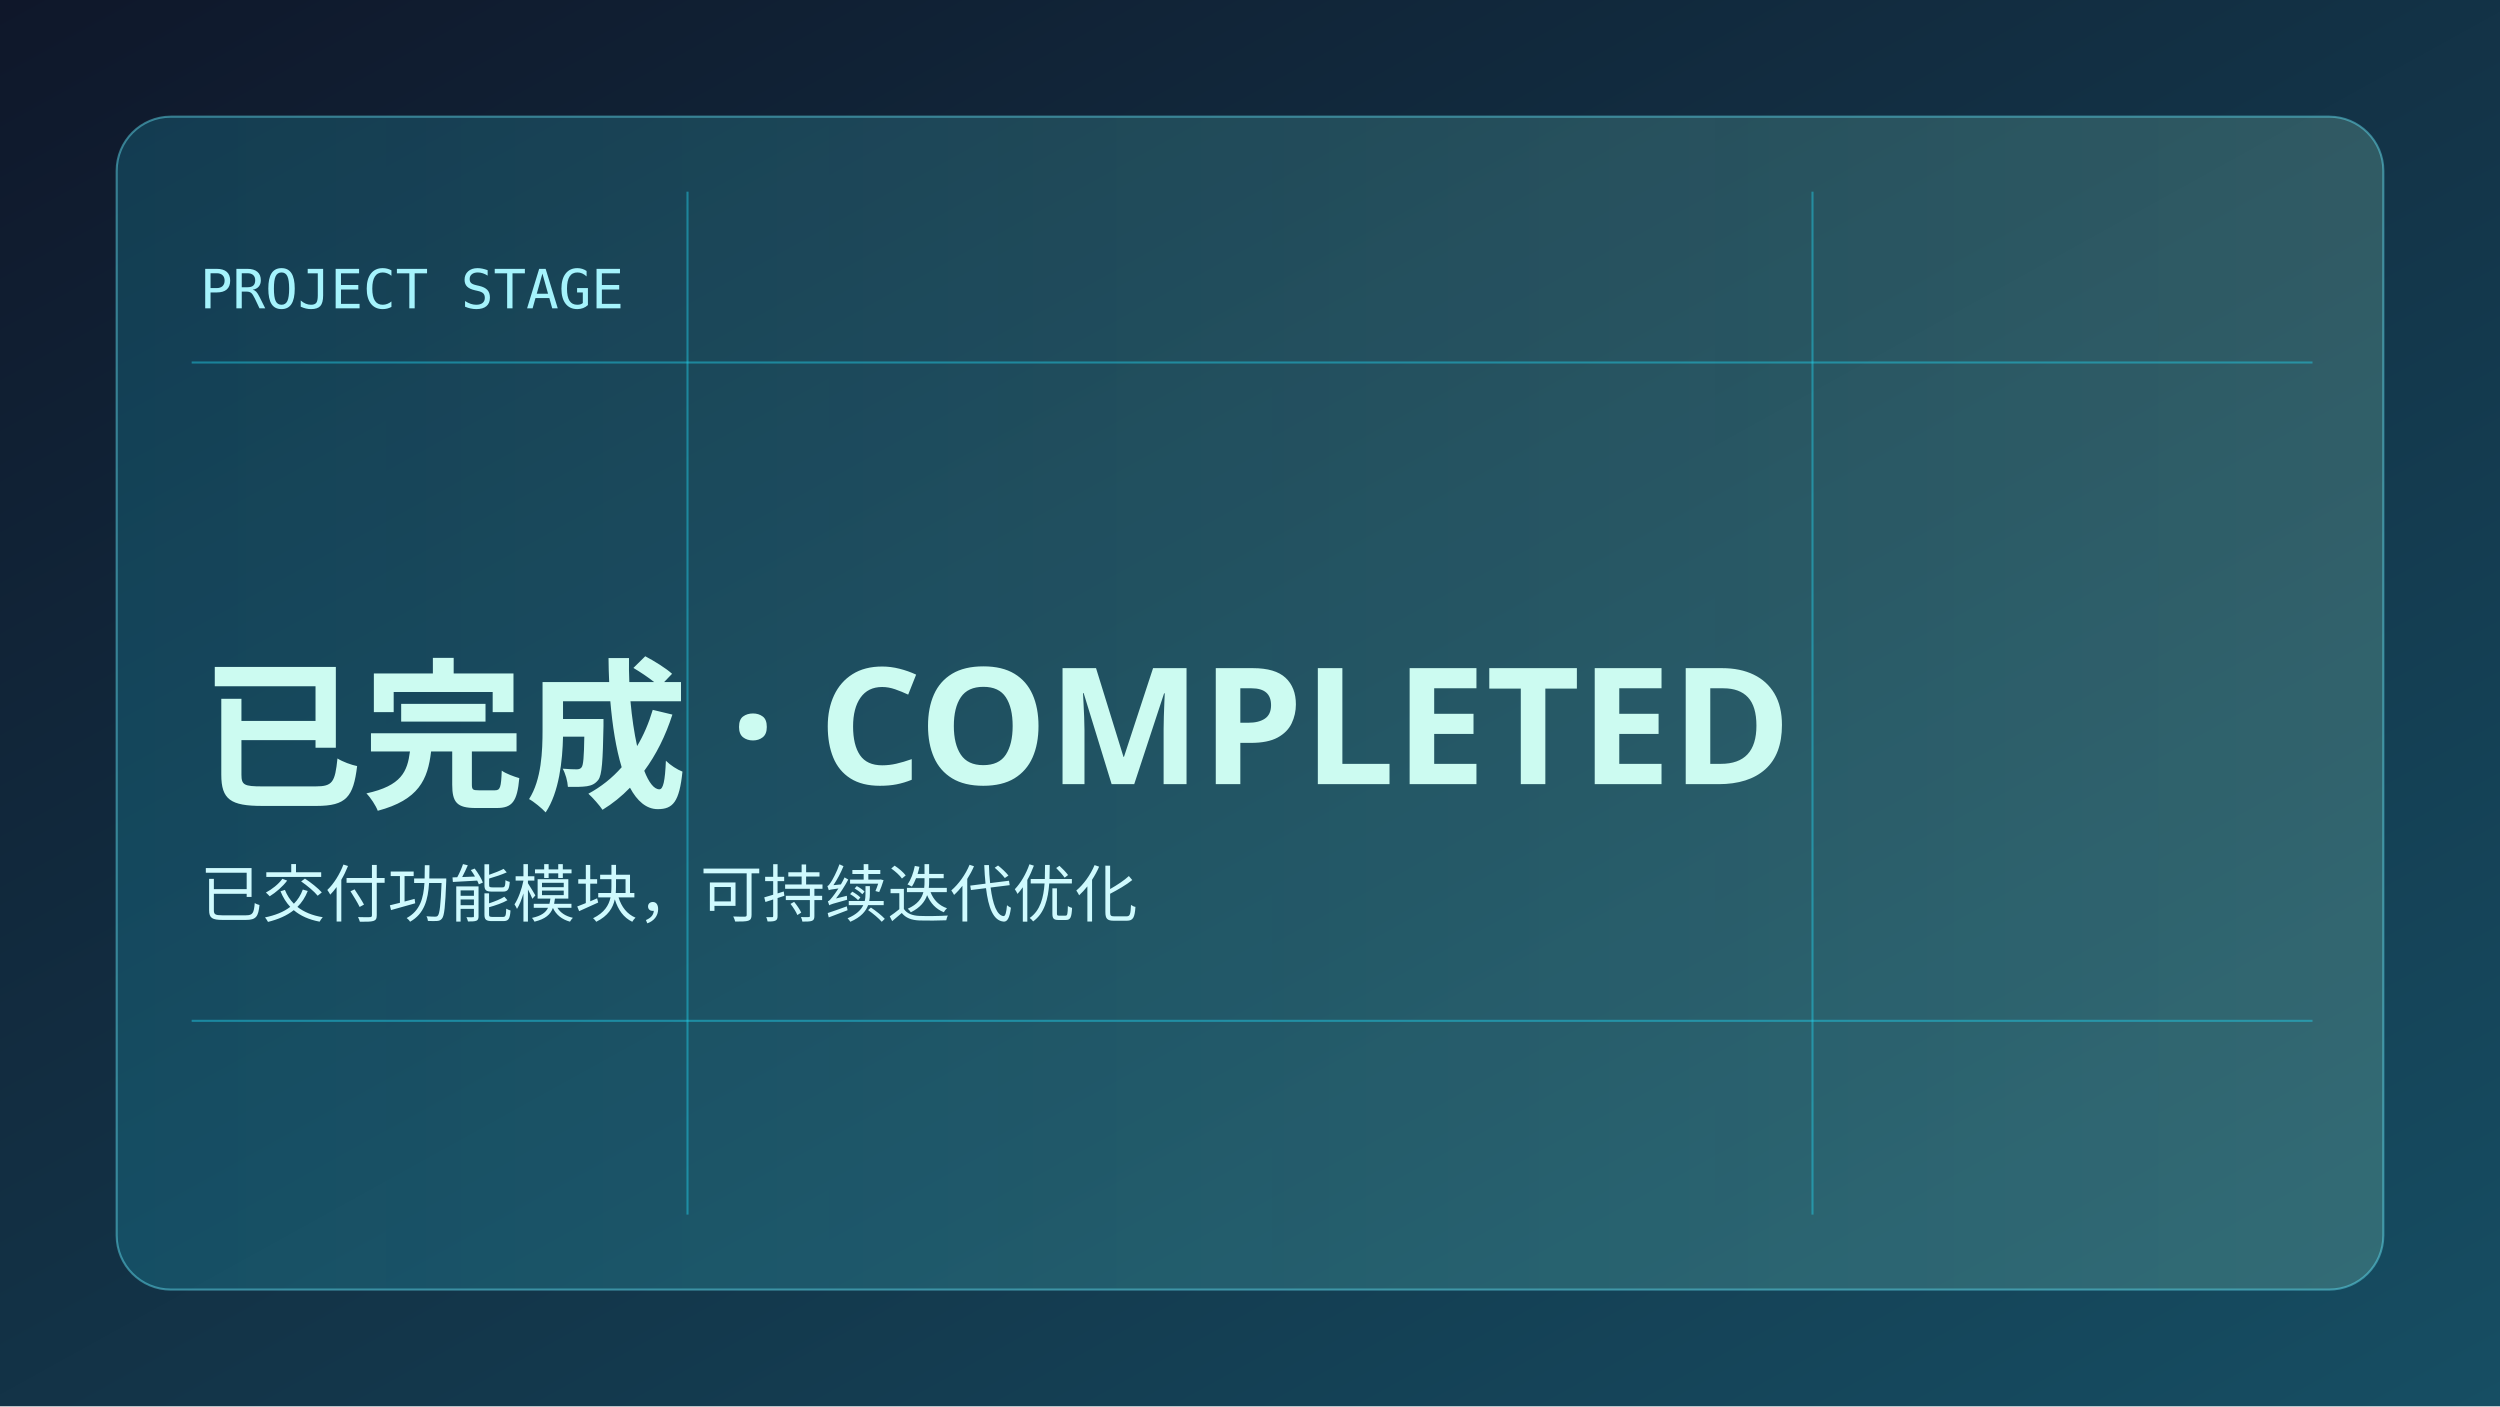
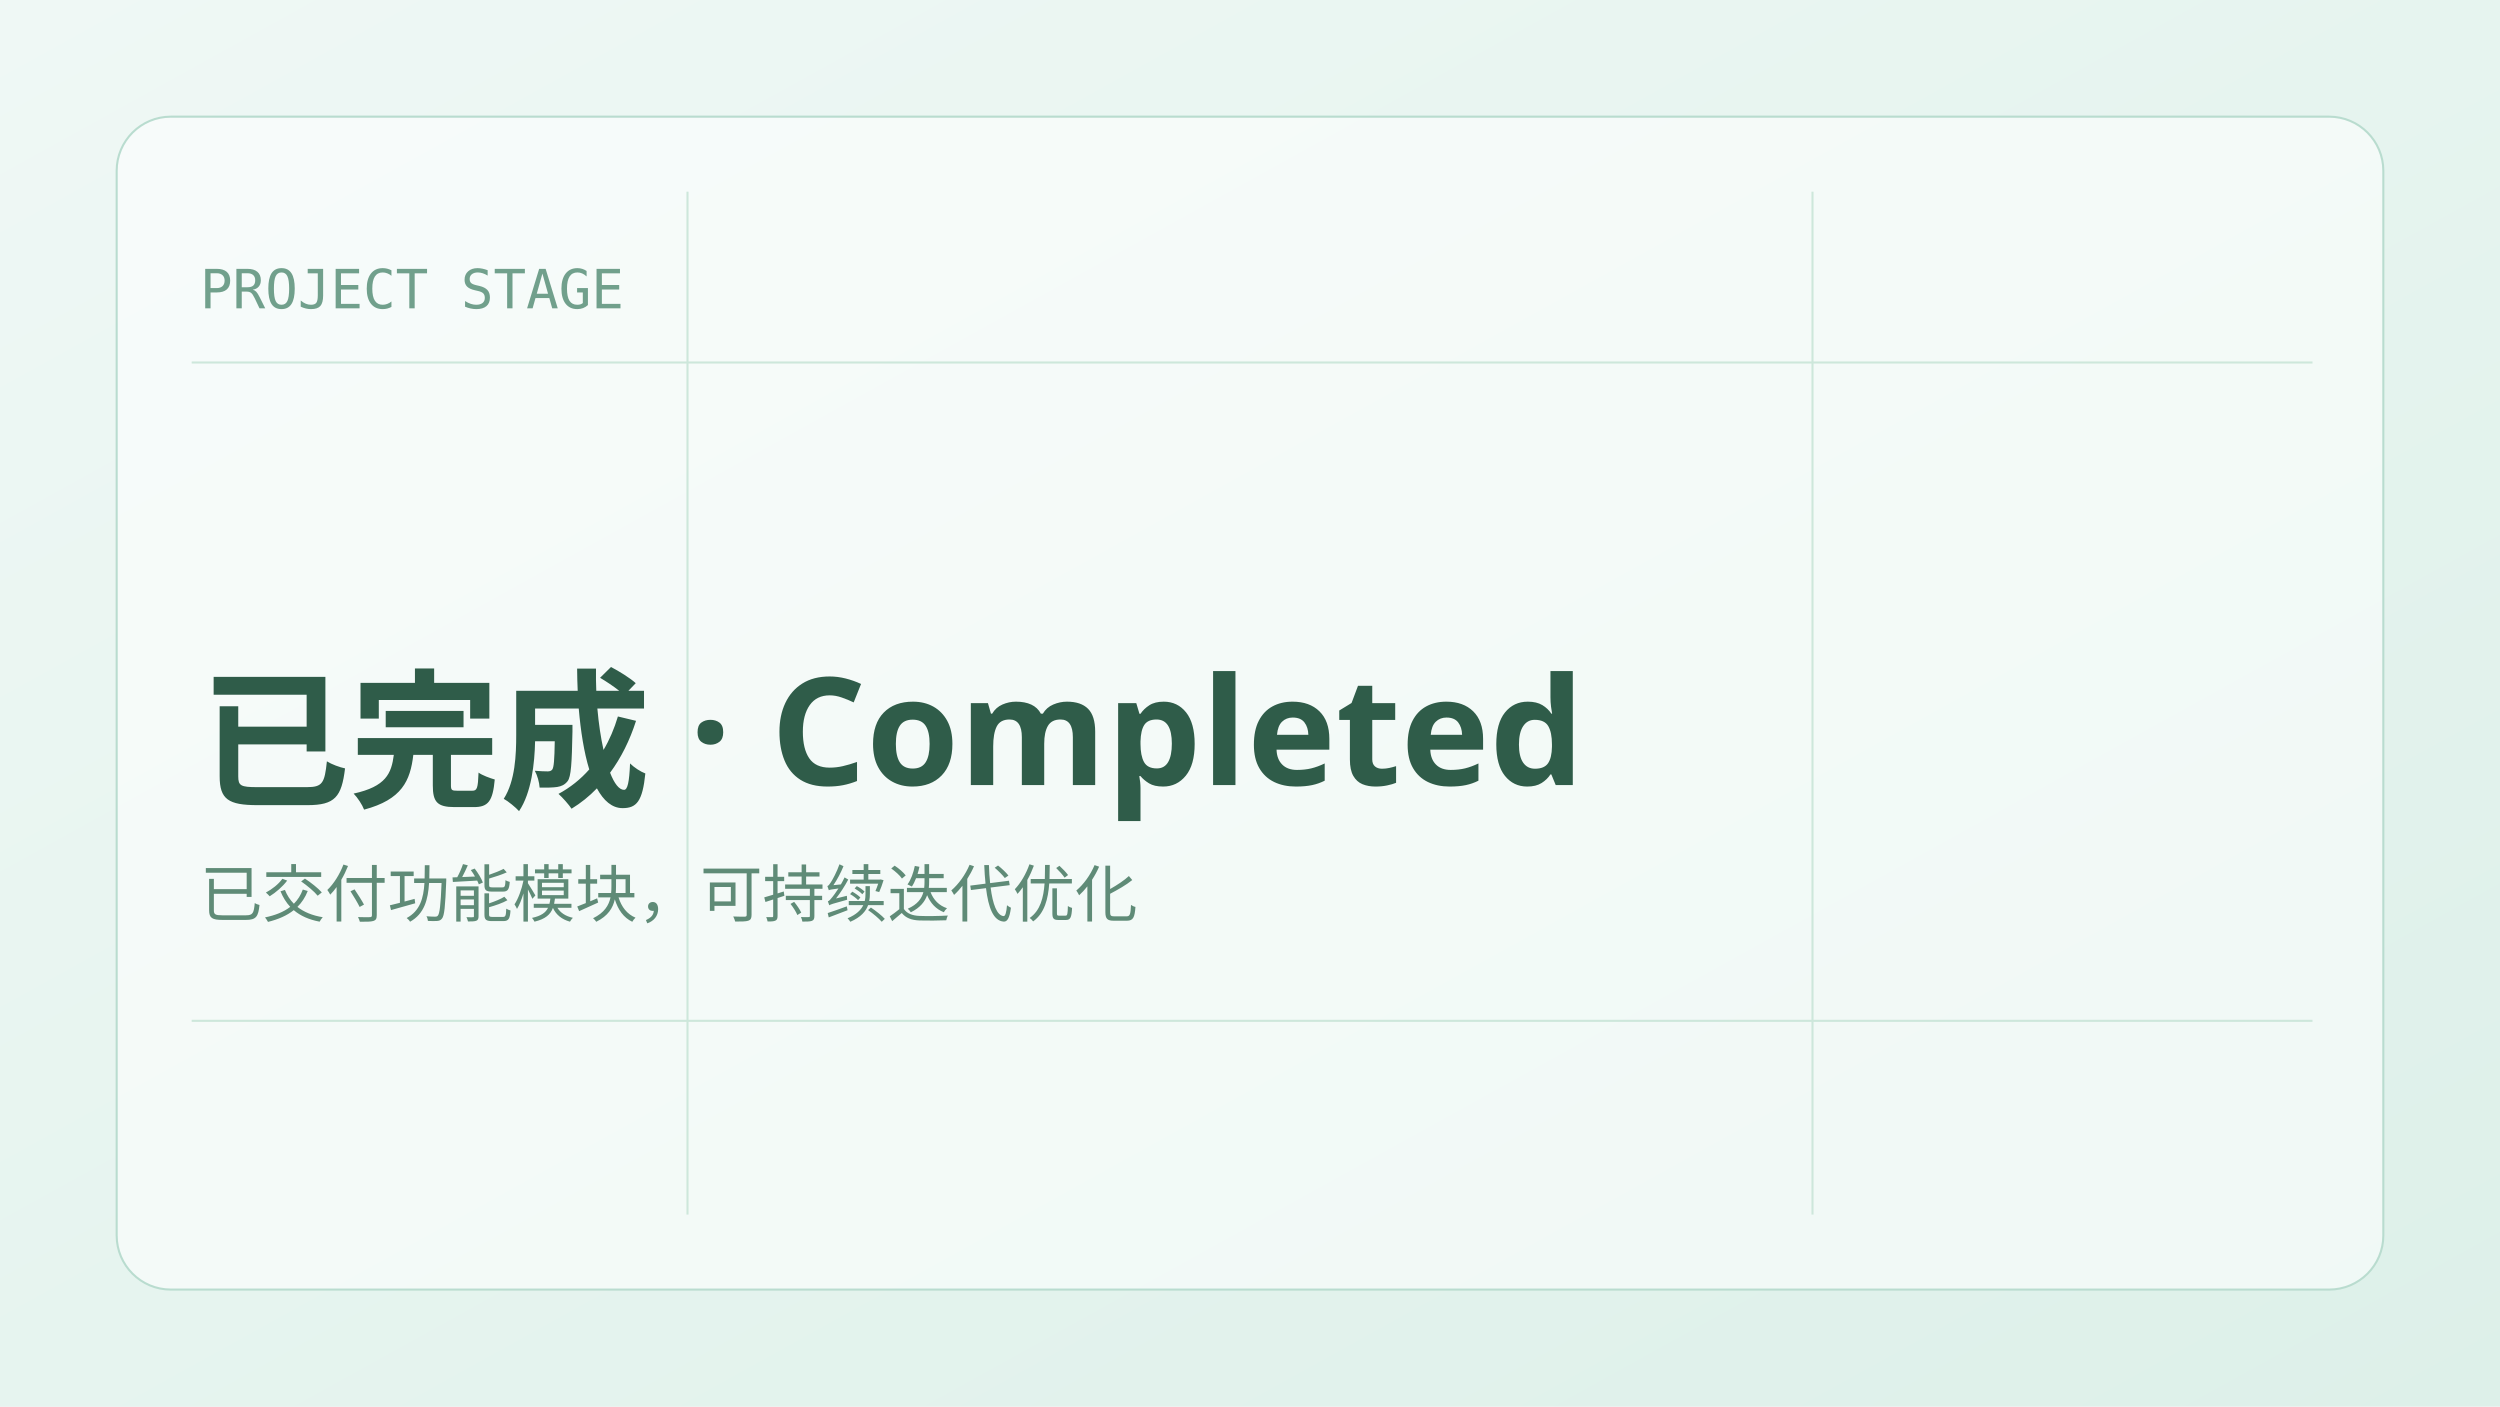
<svg xmlns="http://www.w3.org/2000/svg" width="1200" height="675" viewBox="0 0 1200 675" role="img" aria-label="Completed Project Cover">
  <defs>
    <linearGradient id="bg" x1="0" y1="0" x2="1" y2="1">
-       <stop offset="0%" stop-color="#0f172a" />
-       <stop offset="100%" stop-color="#164e63" />
-     </linearGradient>
-     <linearGradient id="panel" x1="0" y1="0" x2="1" y2="0">
-       <stop offset="0%" stop-color="#22d3ee" stop-opacity="0.18" />
-       <stop offset="100%" stop-color="#a7f3d0" stop-opacity="0.2" />
+       <stop offset="0%" stop-color="#eff8f5" />
+       <stop offset="100%" stop-color="#ddf0e9" />
    </linearGradient>
  </defs>
  <rect width="1200" height="675" fill="url(#bg)" />
-   <rect x="56" y="56" width="1088" height="563" rx="26" fill="url(#panel)" stroke="#67e8f9" stroke-opacity="0.45" />
-   <g fill="none" stroke="#22d3ee" stroke-opacity="0.45">
+   <rect x="56" y="56" width="1088" height="563" rx="26" fill="#ffffff" fill-opacity="0.55" stroke="#b9dccf" />
+   <g fill="none" stroke="#cde7db">
    <path d="M92 174H1110" />
    <path d="M92 490H1110" />
    <path d="M330 92V583" />
    <path d="M870 92V583" />
  </g>
-   <text x="96" y="148" fill="#a5f3fc" font-family="'JetBrains Mono', monospace" font-size="26">PROJECT STAGE</text>
-   <text x="96" y="382" fill="#ccfbf1" font-family="'Noto Sans SC', sans-serif" font-size="78" font-weight="700">已完成 · COMPLETED</text>
-   <text x="96" y="440" fill="#cffafe" font-family="'Noto Sans SC', sans-serif" font-size="30">已交付功能模块，可持续迭代优化</text>
+   <text x="96" y="148" fill="#71a08c" font-family="'JetBrains Mono', monospace" font-size="26">PROJECT STAGE</text>
+   <text x="96" y="382" fill="#2f5c49" font-family="'Noto Sans SC', sans-serif" font-size="72" font-weight="700">已完成 · Completed</text>
+   <text x="96" y="440" fill="#5f8b77" font-family="'Noto Sans SC', sans-serif" font-size="30">已交付功能模块，可持续迭代优化</text>
</svg>
